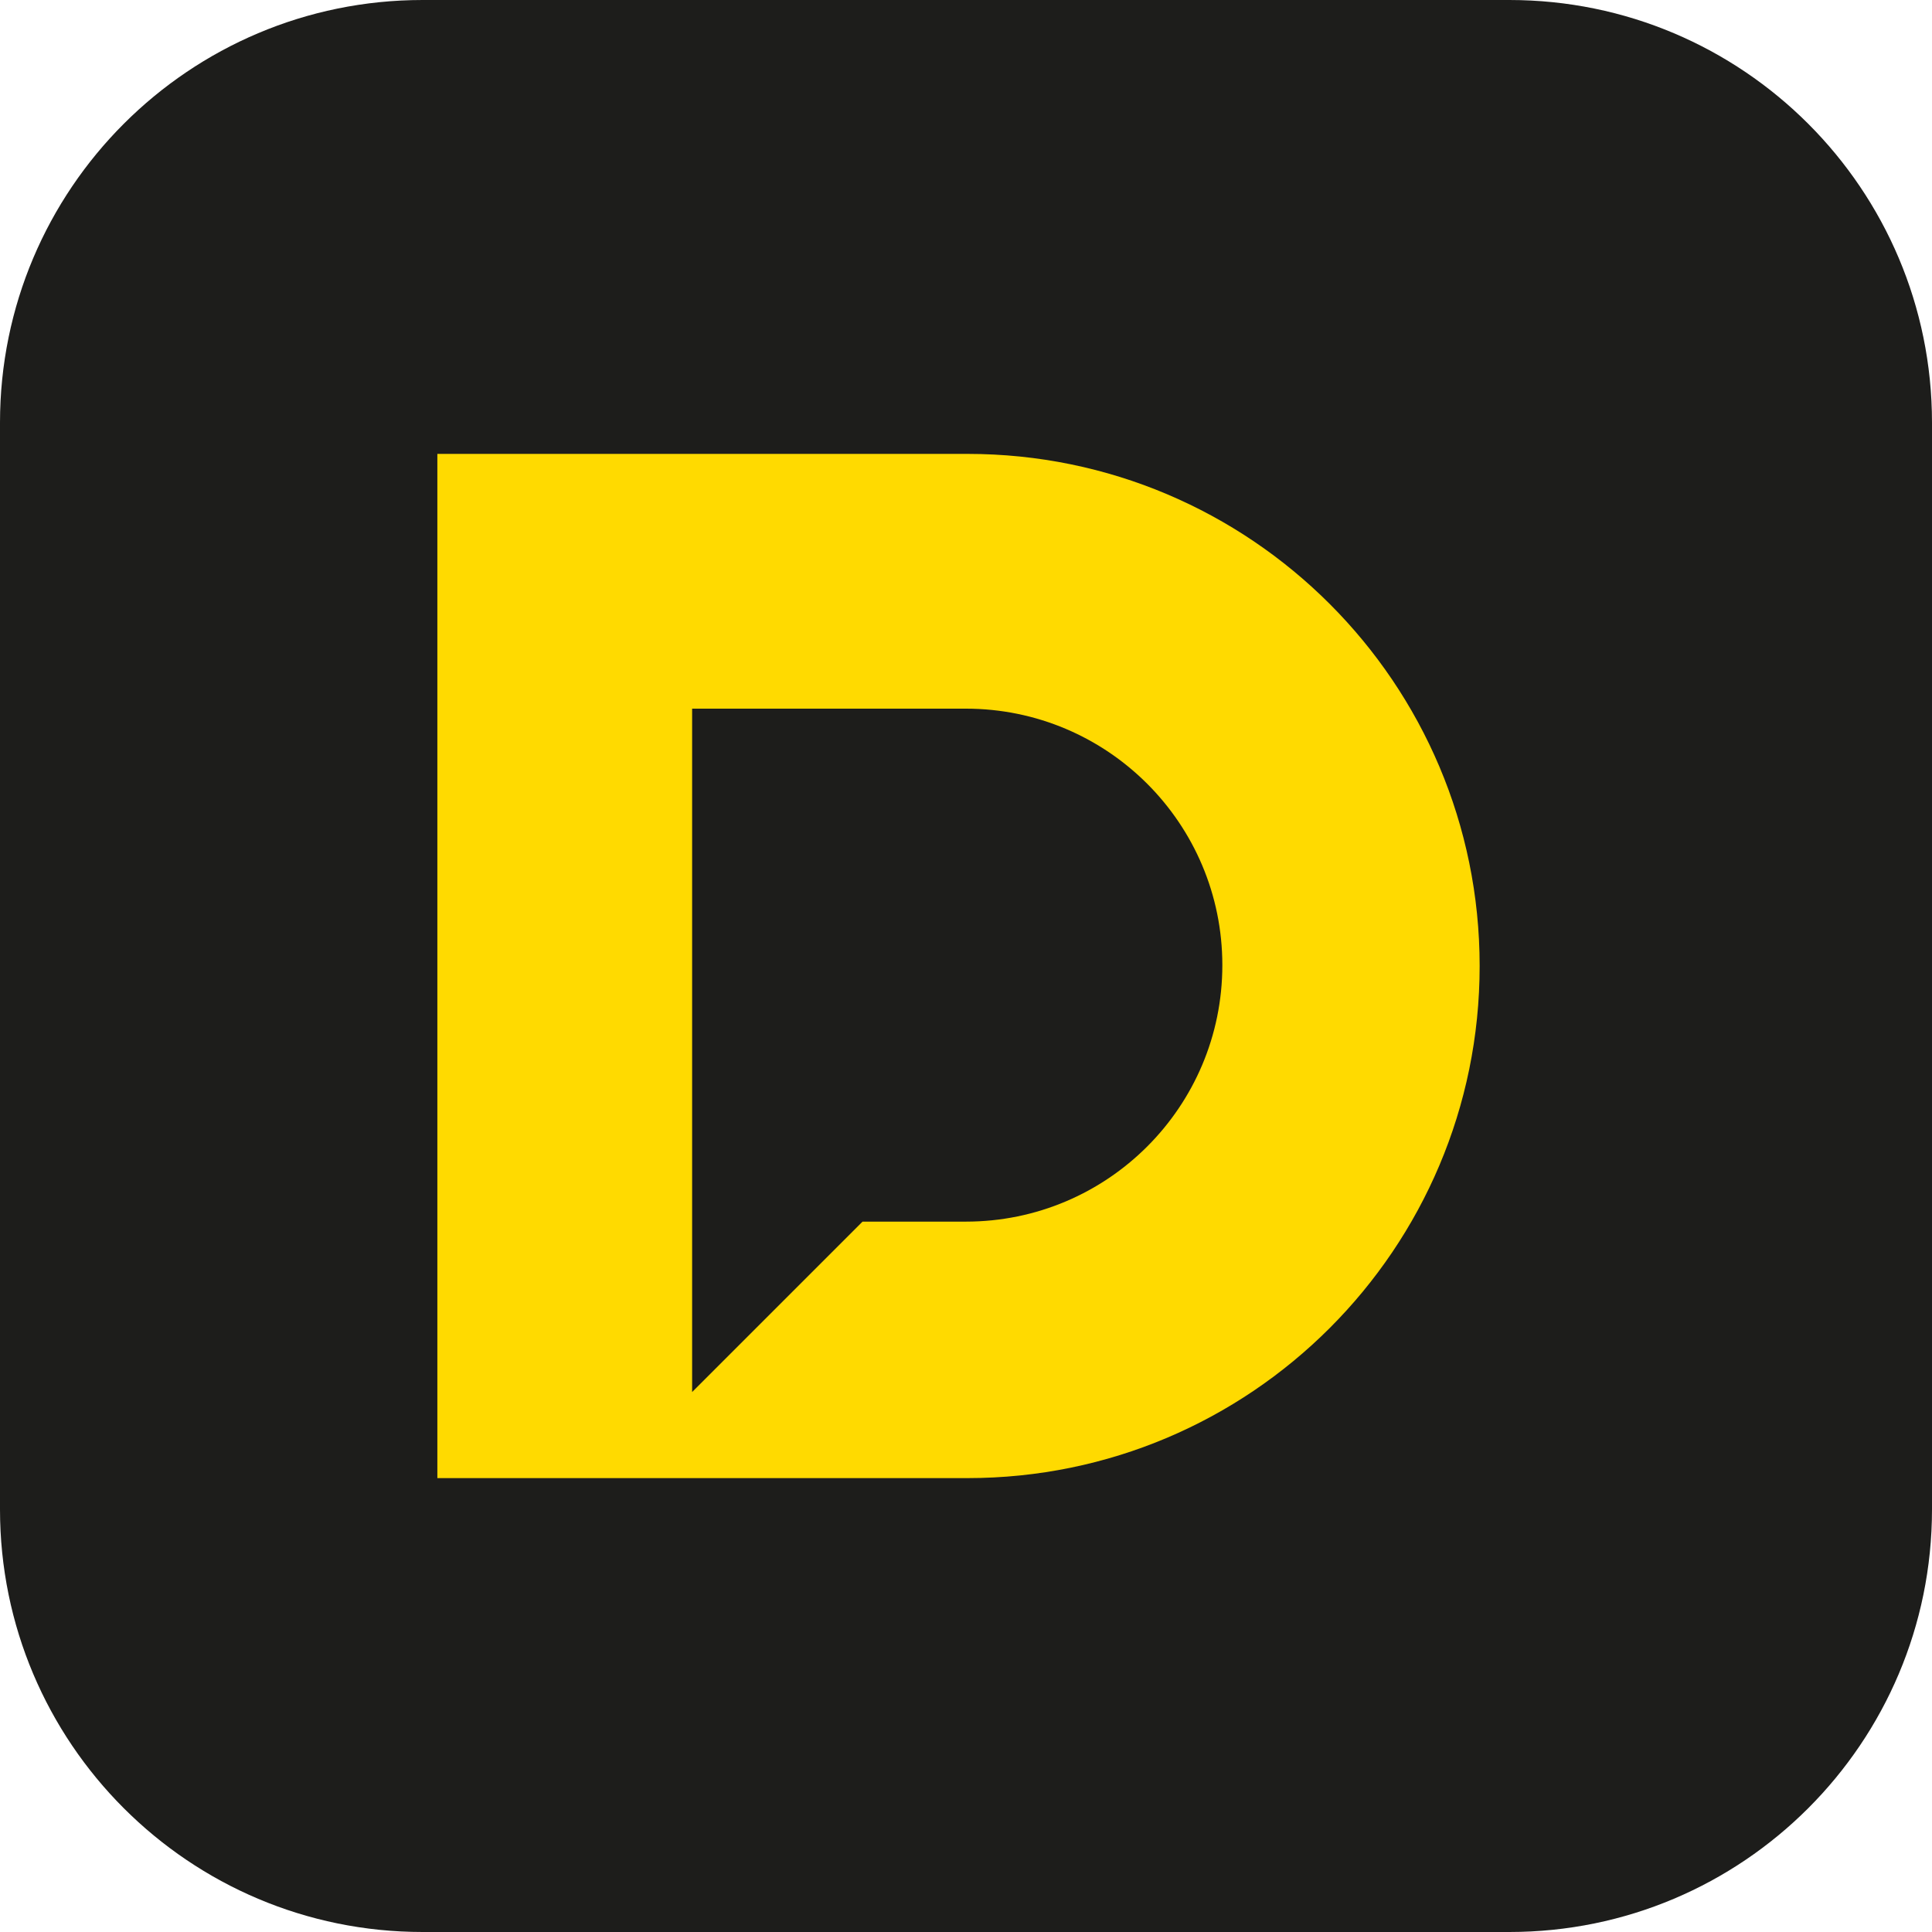
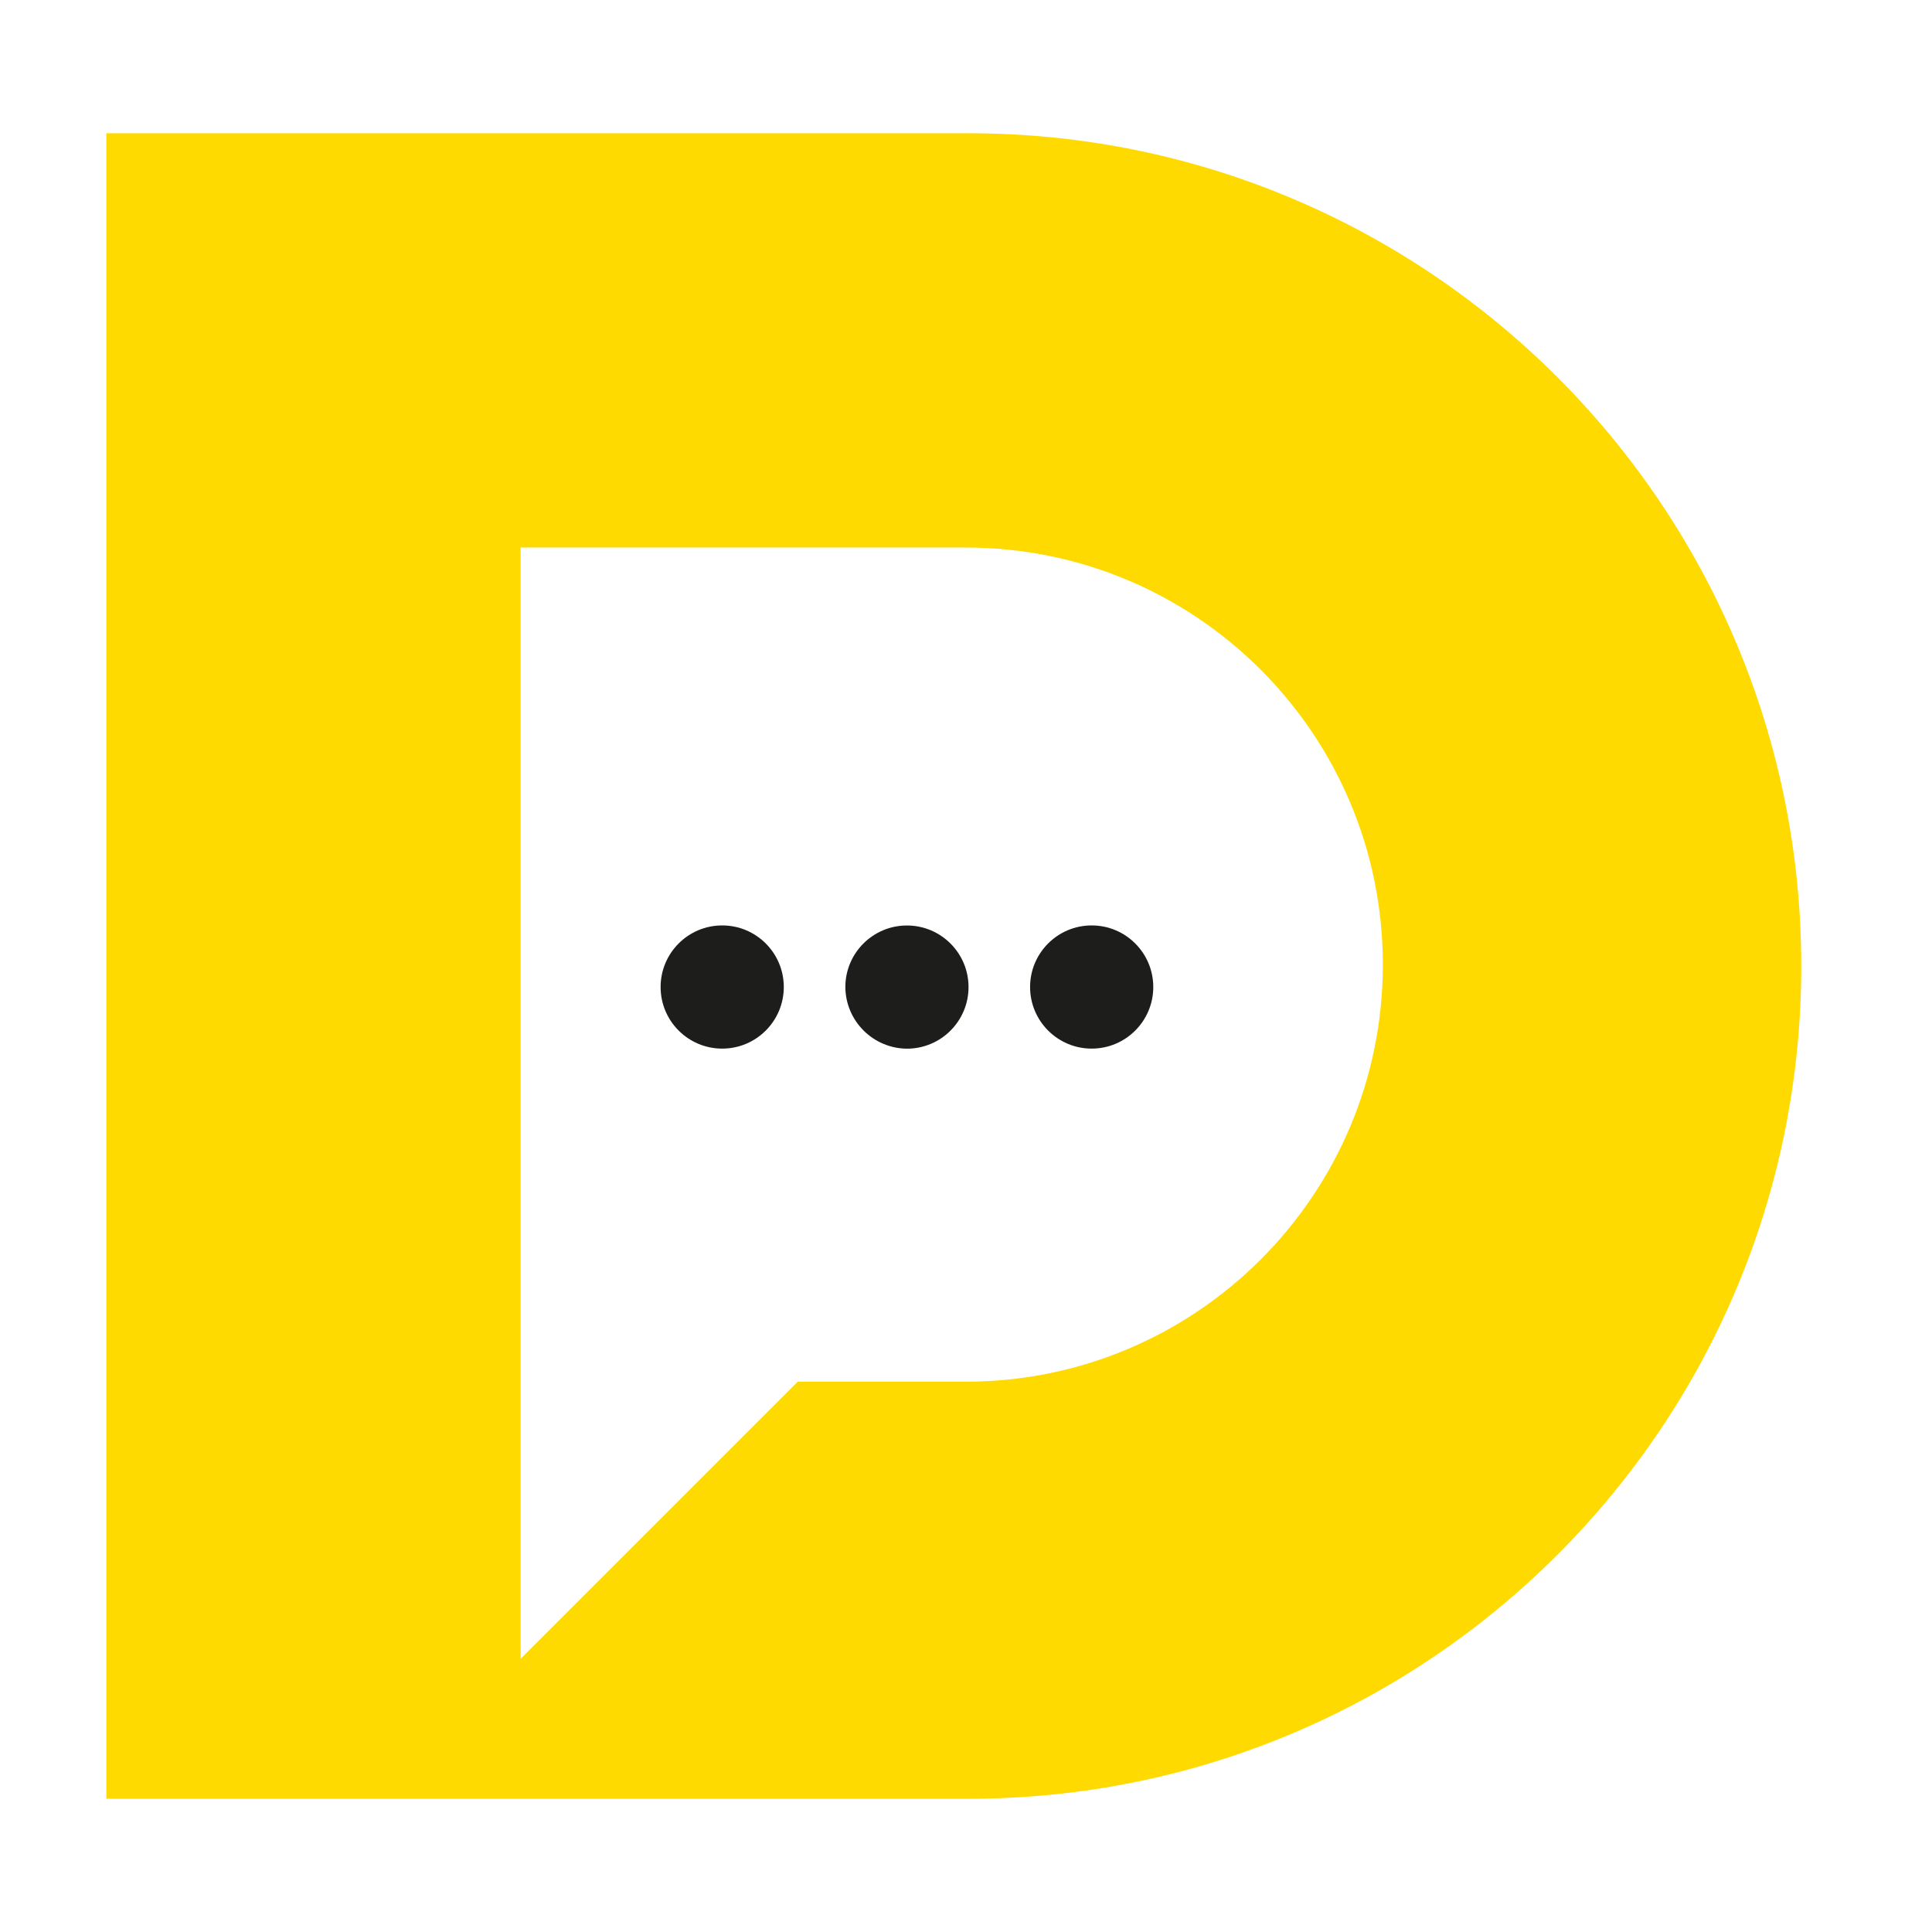
- <svg xmlns="http://www.w3.org/2000/svg" viewBox="0 0 64 64" aria-label="Dockwize">
-   <rect width="64" height="64" rx="14" fill="#1d1d1b" />
-   <svg x="13" y="13" width="38" height="38" viewBox="91 -3 56 56">
-     <path fill="#ffda00" d="M348.682,391.4H322.8v50h25.882a25,25,0,1,0,0-50Zm-.084,37.479h-5.042l-8.319,8.319V403.837H348.6a12.521,12.521,0,1,1,0,25.042Z" transform="translate(-229.607 -391.4)" />
-   </svg>
+ <svg xmlns="http://www.w3.org/2000/svg" viewBox="90 -4 58 58" aria-label="Dockwize">
+   <path fill="#ffda00" d="M348.682,391.4H322.8v50h25.882a25,25,0,1,0,0-50Zm-.084,37.479h-5.042l-8.319,8.319V403.837H348.6a12.521,12.521,0,1,1,0,25.042Z" transform="translate(-229.607 -391.4)" />
+   <g transform="translate(109.832 23.782)">
+     <path fill="#1d1d1b" d="M351.049,423.4a1.849,1.849,0,1,0-1.849-1.849A1.865,1.865,0,0,0,351.049,423.4Z" transform="translate(-343.654 -419.7)" />
+     <ellipse fill="#1d1d1b" cx="1.849" cy="1.849" rx="1.849" ry="1.849" />
+     <ellipse fill="#1d1d1b" cx="1.849" cy="1.849" rx="1.849" ry="1.849" transform="translate(11.092 0)" />
+   </g>
</svg>
